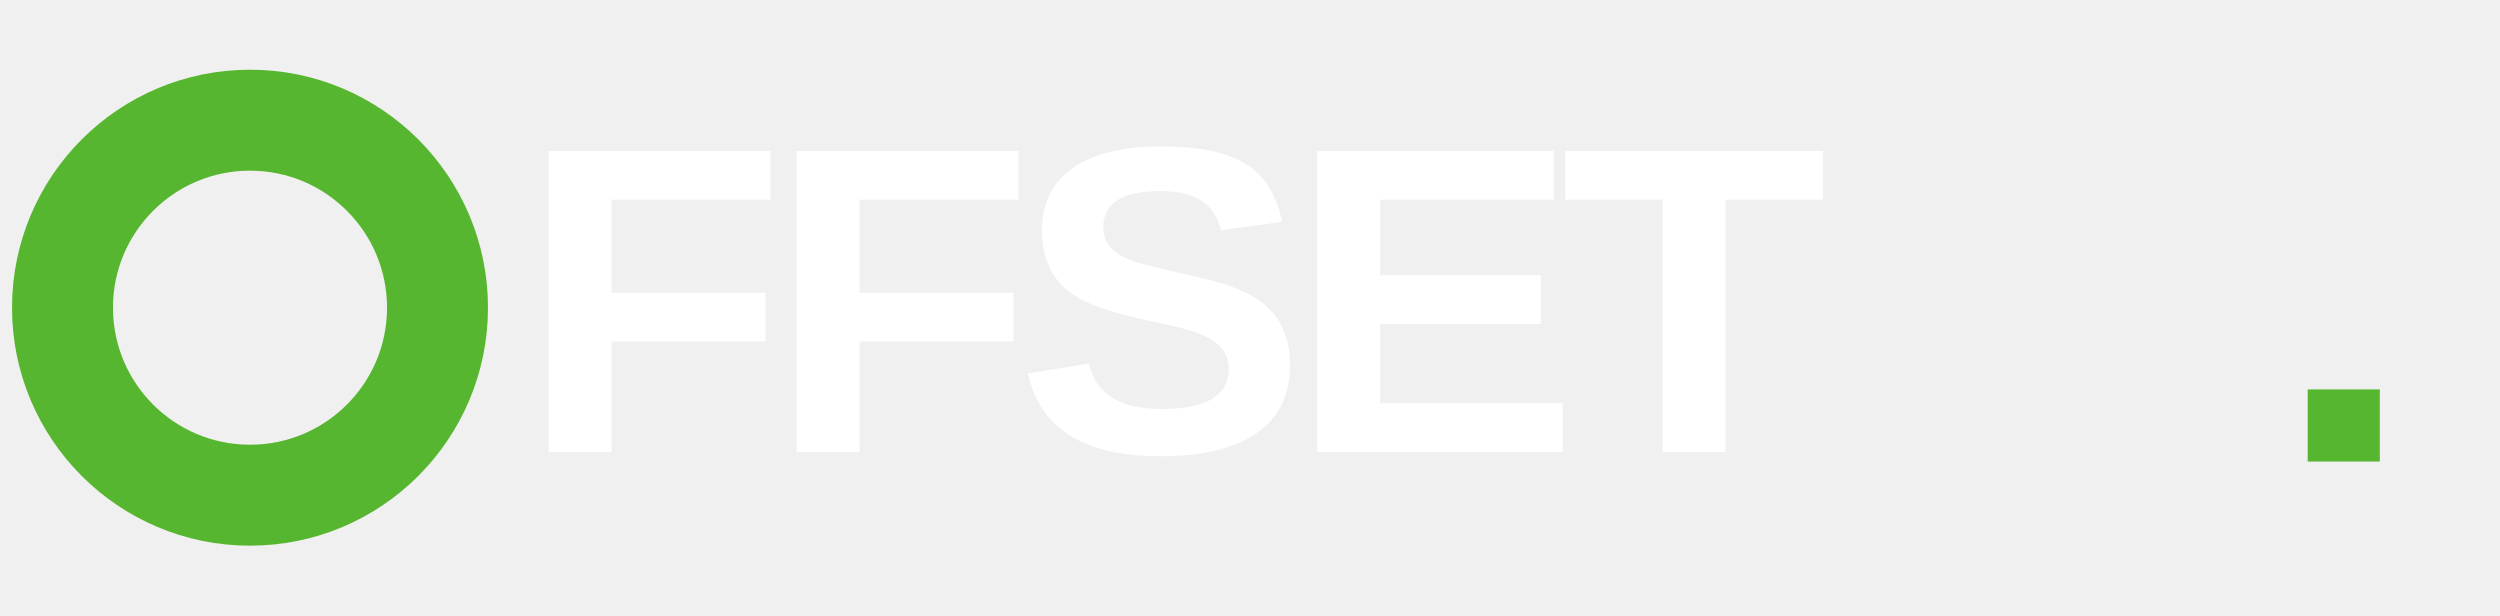
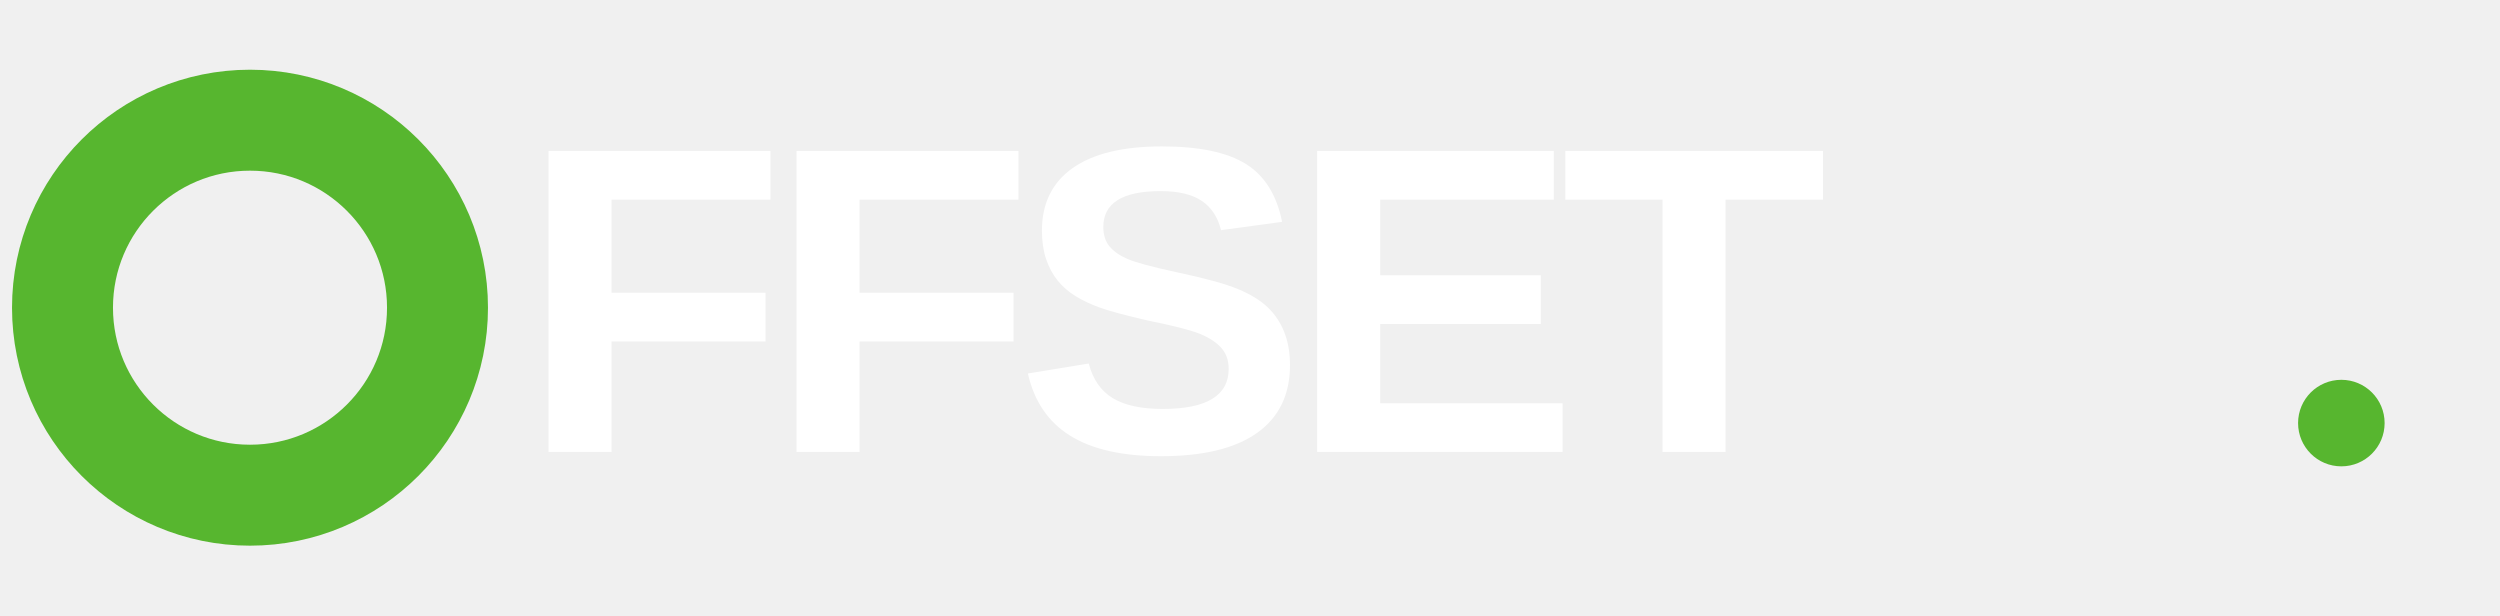
<svg xmlns="http://www.w3.org/2000/svg" viewBox="0 0 520 128" role="img" aria-label="OFFSET.">
  <circle cx="52" cy="64" r="39" fill="none" stroke="#57B62F" stroke-width="21" />
  <text x="108" y="94" fill="#FFFFFF" font-family="Arial,Helvetica,sans-serif" font-size="91" font-weight="800" letter-spacing="-4">FFSET</text>
-   <rect x="480" y="81" width="15" height="15" fill="#57B62F" />
+   <circle cx="487" cy="88" r="9" fill="#57B62F" />
</svg>
